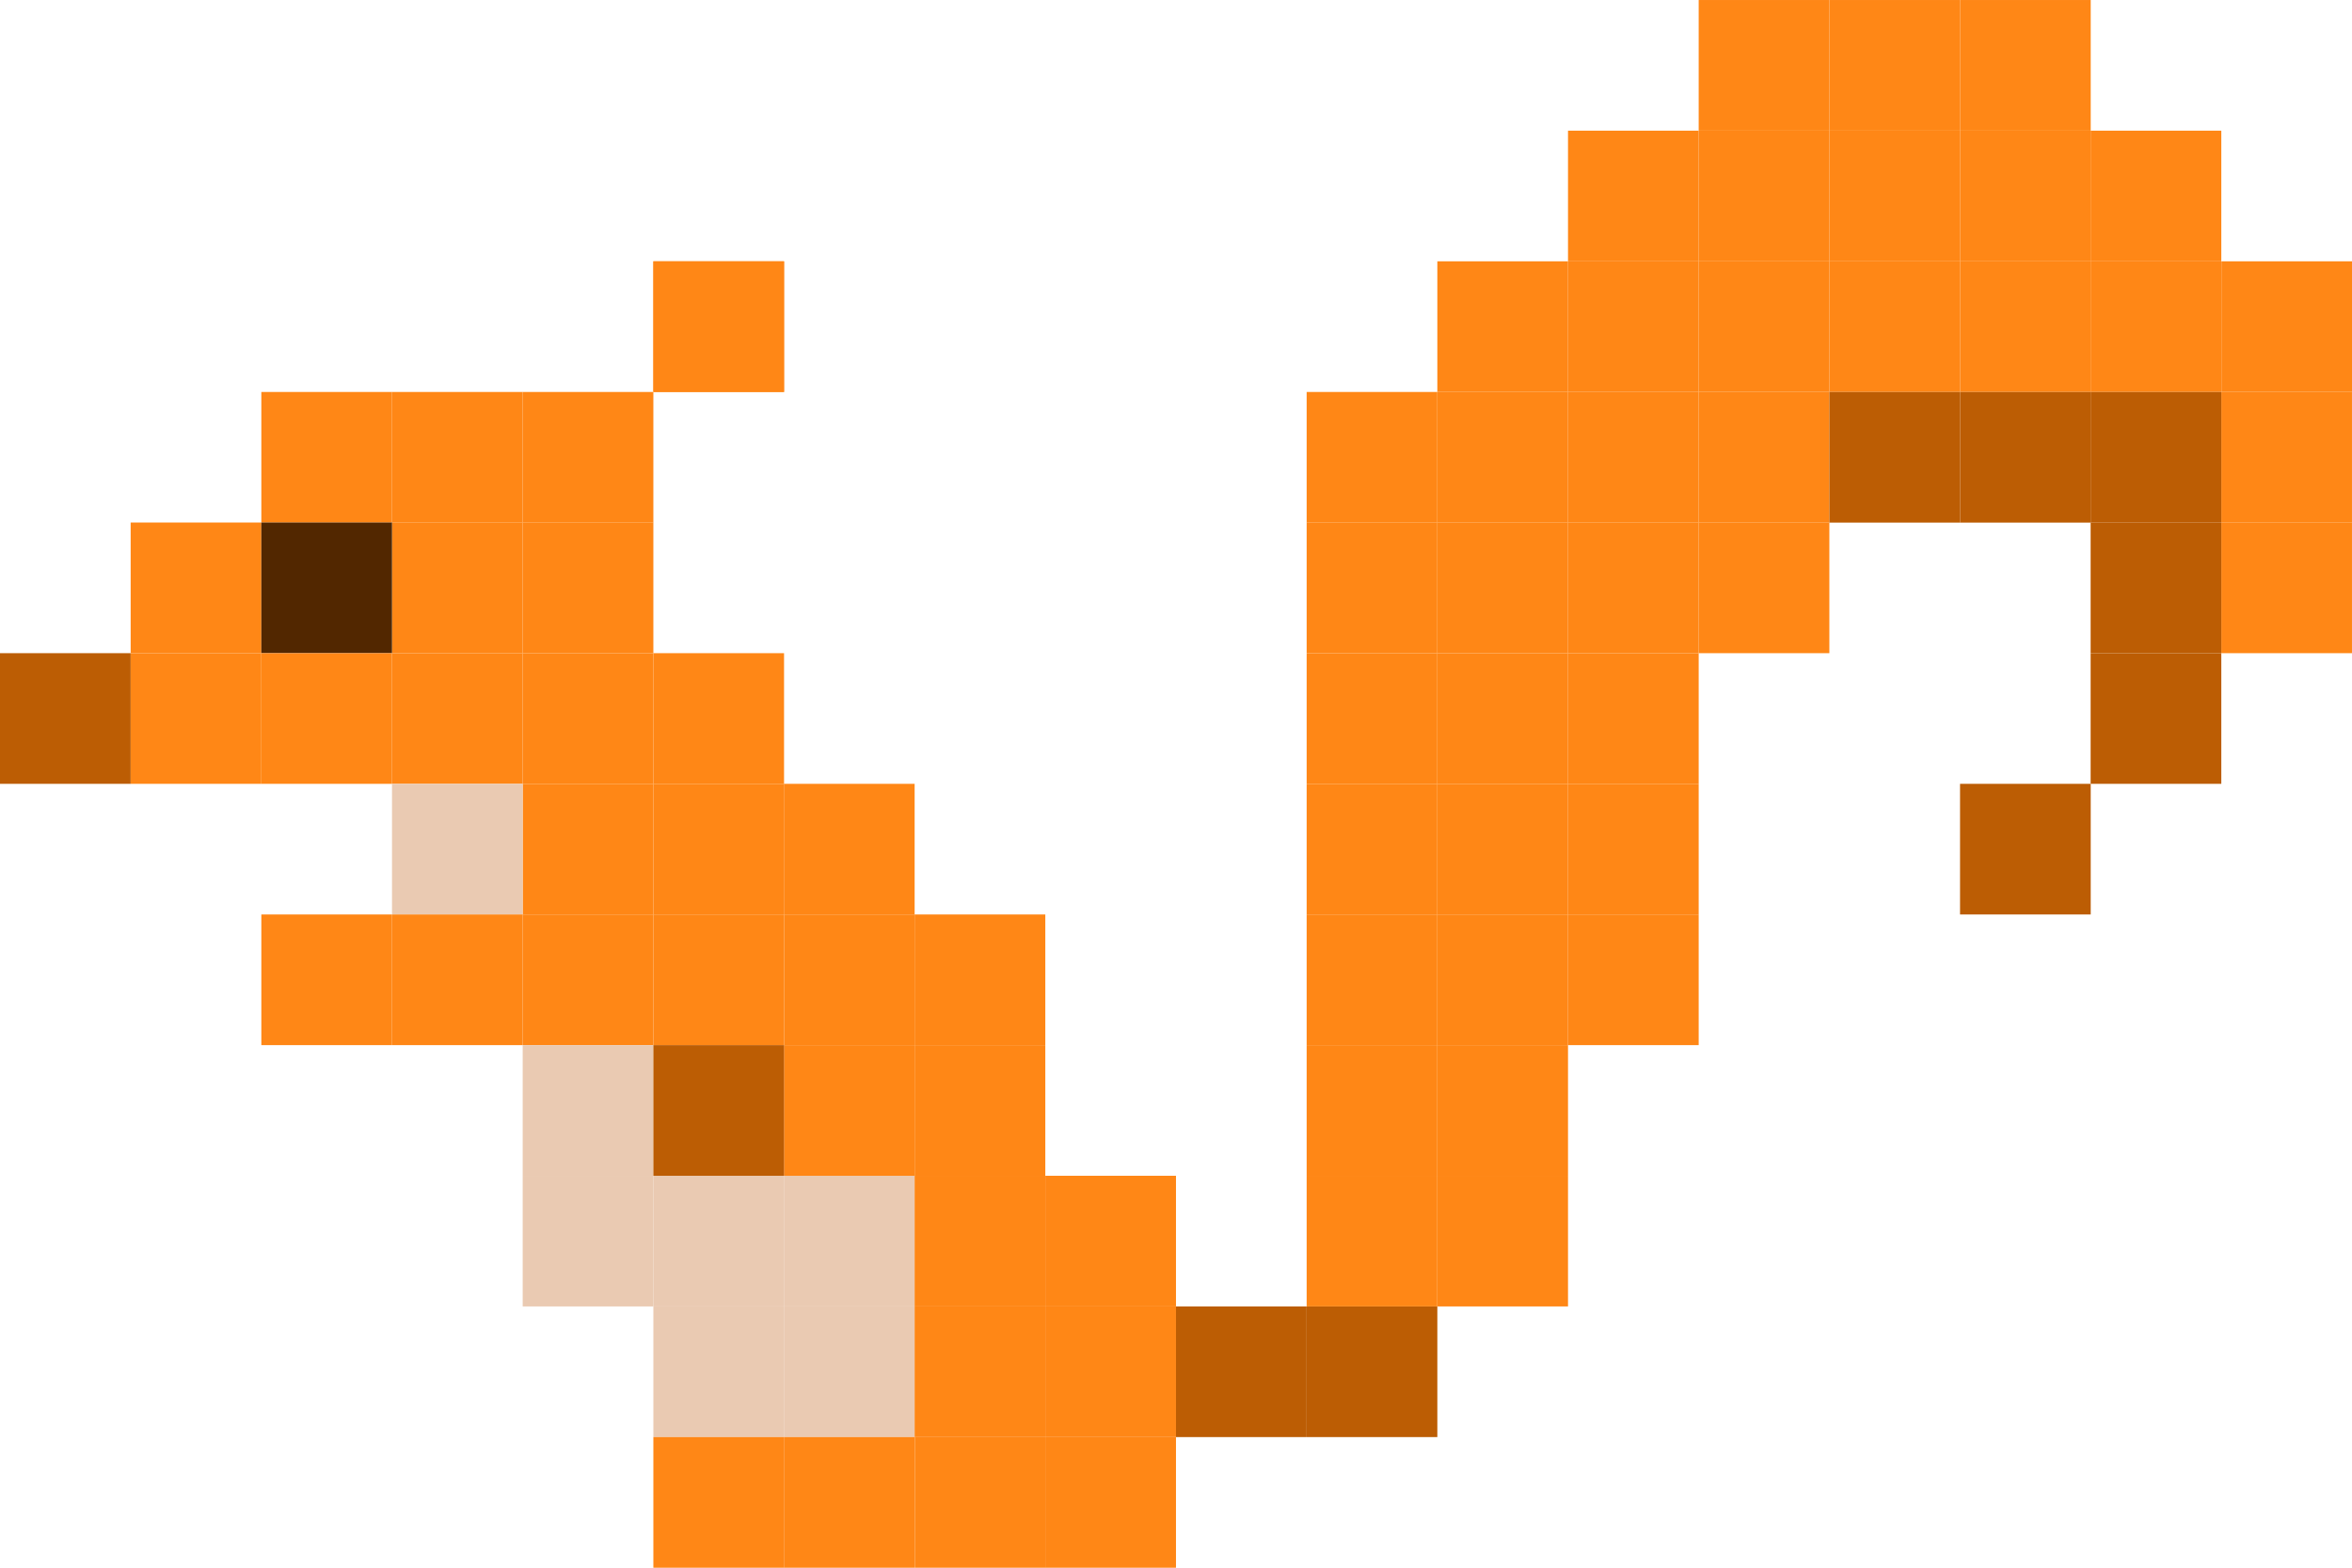
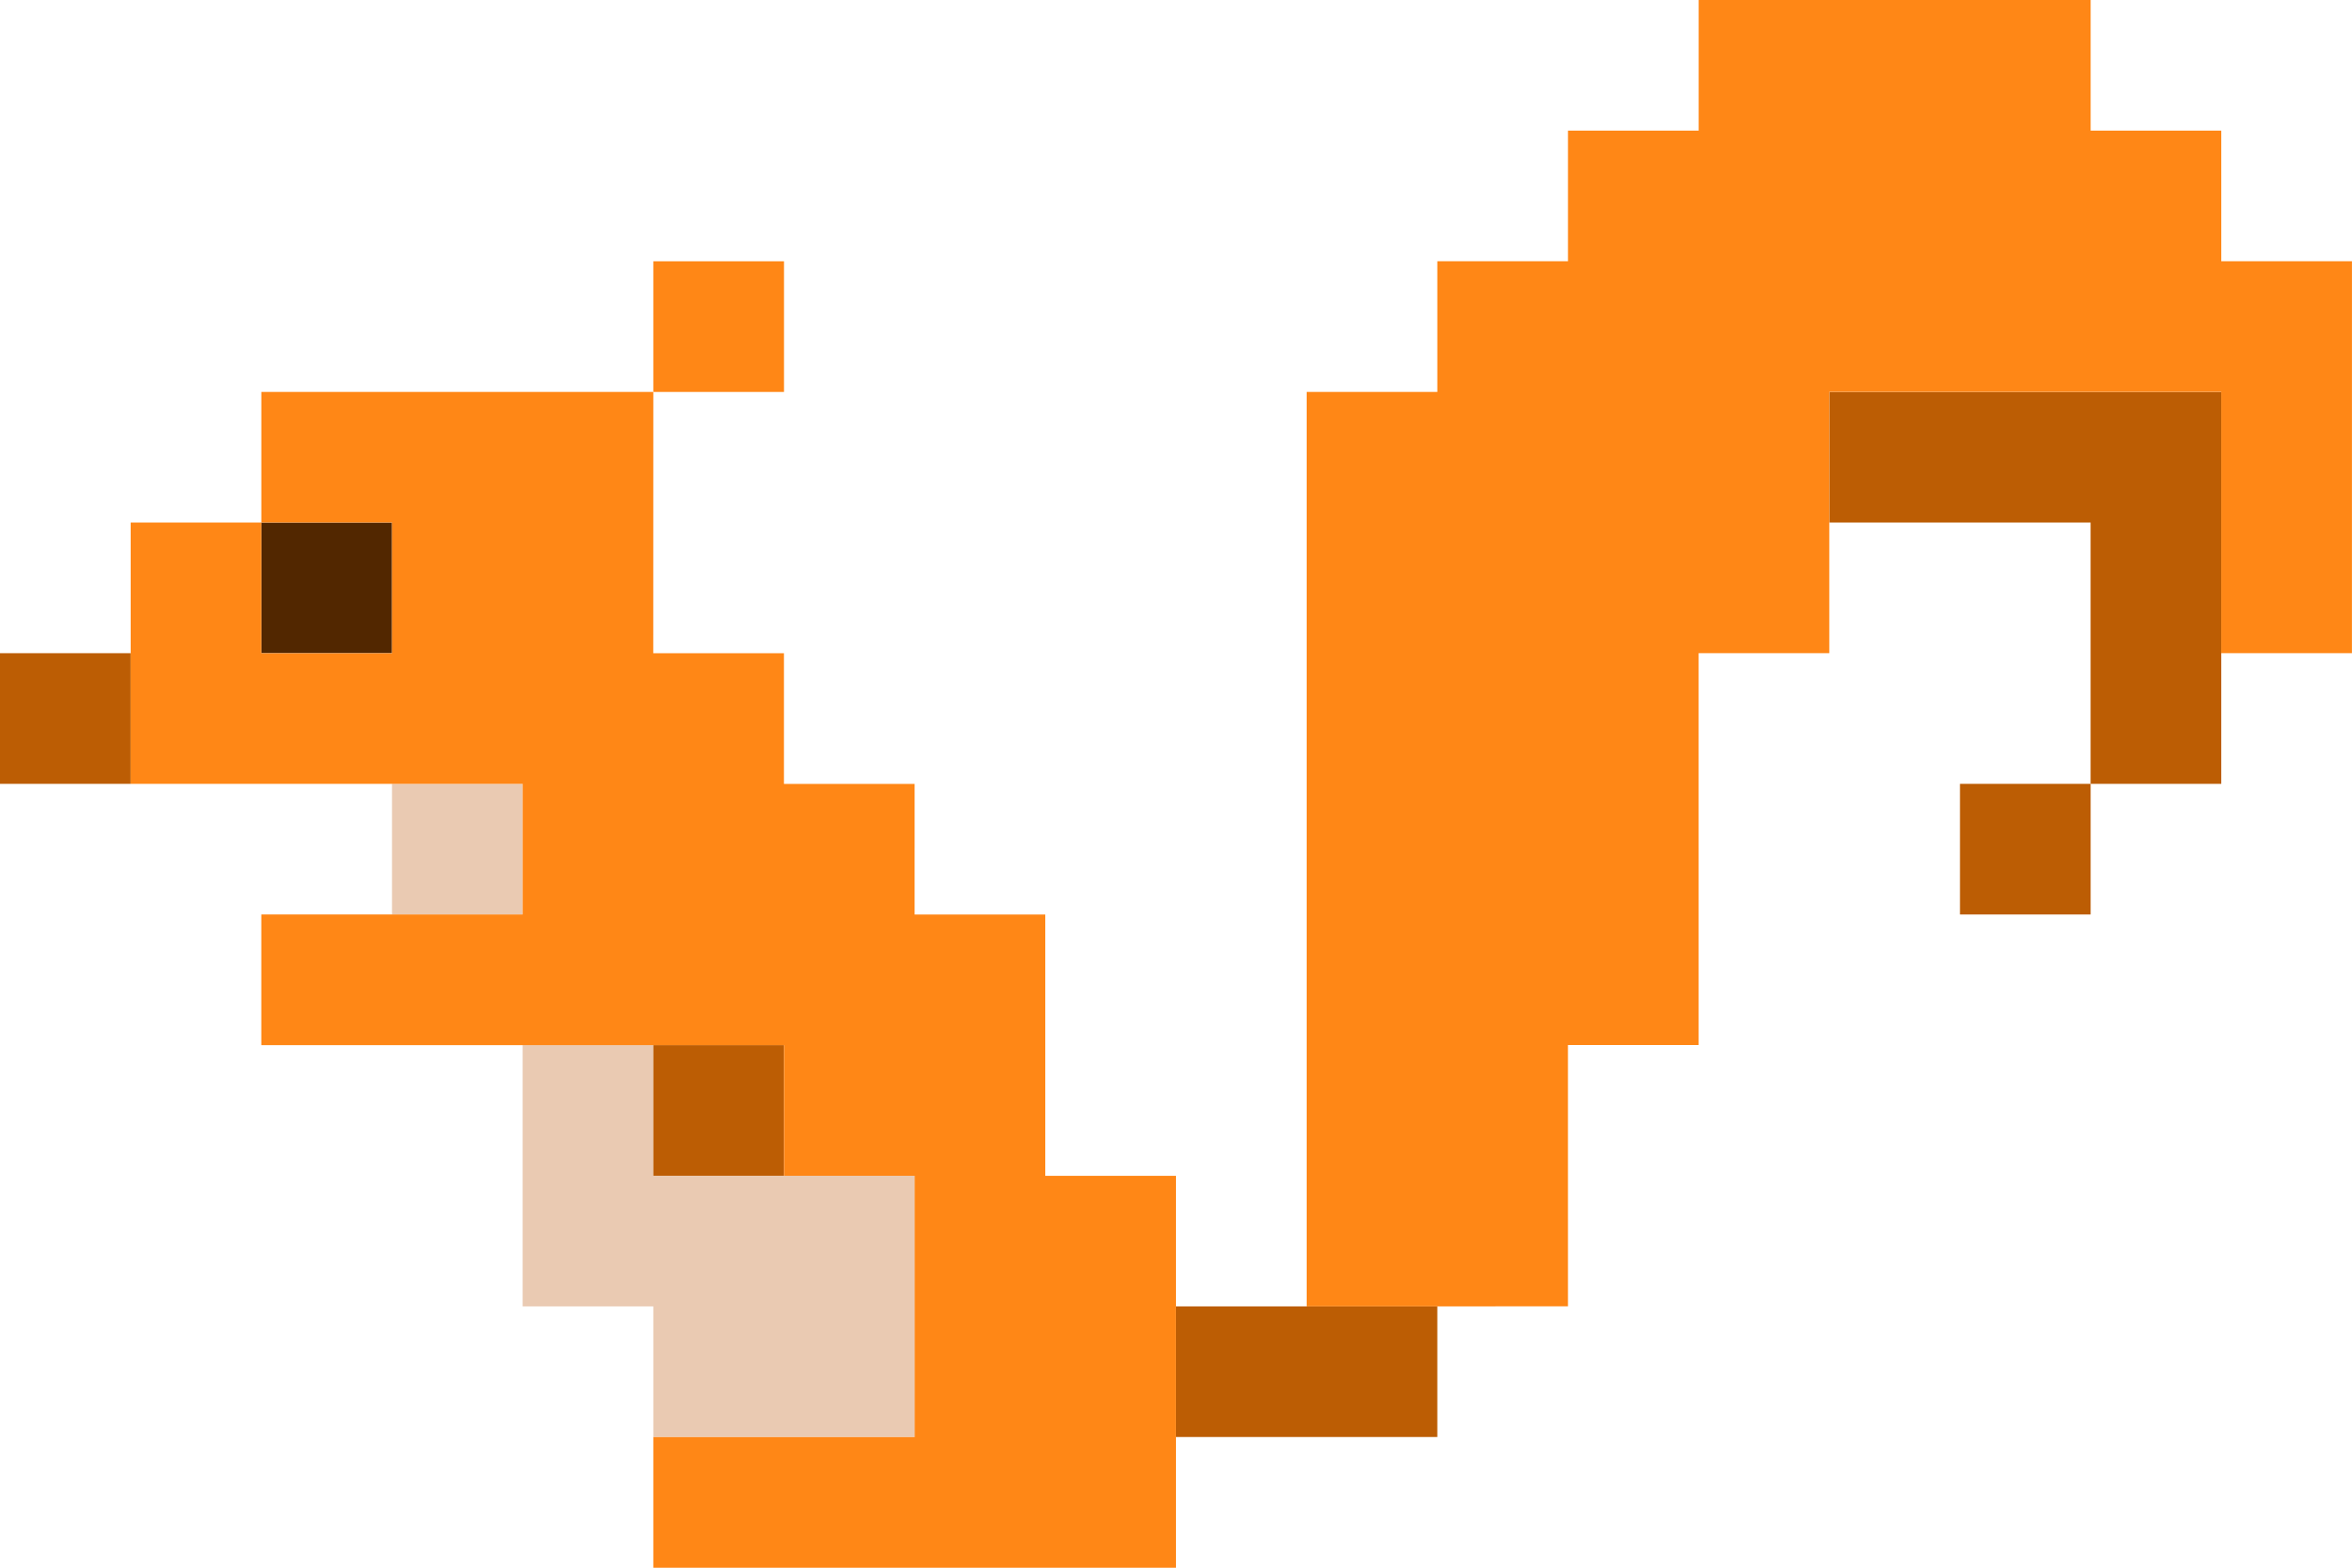
- <svg xmlns="http://www.w3.org/2000/svg" width="26.458mm" height="17.639mm" viewBox="0 0 26.458 17.639" version="1.1" id="svg8">
+ <svg xmlns="http://www.w3.org/2000/svg" width="52.917mm" height="35.277mm" viewBox="0 0 52.917 35.277" version="1.1" id="svg8">
  <defs id="defs2" />
-   <g id="layer1" transform="translate(-108.4792,-73.25084)">
-     <path style="fill:#ff8716;fill-opacity:1;stroke:none;stroke-width:1.47px;stroke-linecap:butt;stroke-linejoin:miter;stroke-opacity:1" d="m 115.829,76.191 h 1.47 v 1.47 h -1.47 z" id="path3732" />
-     <path id="path3734" d="m 115.829,76.191 h 1.47 v 1.47 h -1.47 z" style="fill:#ff8716;fill-opacity:1;stroke:none;stroke-width:1.47px;stroke-linecap:butt;stroke-linejoin:miter;stroke-opacity:1" />
-     <path style="fill:#ff8716;fill-opacity:1;stroke:none;stroke-width:1.47px;stroke-linecap:butt;stroke-linejoin:miter;stroke-opacity:1" d="m 114.359,77.661 h 1.47 v 1.47 h -1.47 z" id="path3736" />
-     <path id="path3738" d="m 112.889,77.661 h 1.47 v 1.47 h -1.47 z" style="fill:#ff8716;fill-opacity:1;stroke:none;stroke-width:1.47px;stroke-linecap:butt;stroke-linejoin:miter;stroke-opacity:1" />
-     <path style="fill:#ff8716;fill-opacity:1;stroke:none;stroke-width:1.47px;stroke-linecap:butt;stroke-linejoin:miter;stroke-opacity:1" d="m 111.419,77.661 h 1.47 v 1.47 h -1.47 z" id="path3740" />
-     <path id="path3742" d="m 109.949,79.13 h 1.47 v 1.47 h -1.47 z" style="fill:#ff8716;fill-opacity:1;stroke:none;stroke-width:1.47px;stroke-linecap:butt;stroke-linejoin:miter;stroke-opacity:1" />
-     <path id="path3744" d="m 114.359,79.13 h 1.47 v 1.47 h -1.47 z" style="fill:#ff8716;fill-opacity:1;stroke:none;stroke-width:1.47px;stroke-linecap:butt;stroke-linejoin:miter;stroke-opacity:1" />
-     <path style="fill:#ff8716;fill-opacity:1;stroke:none;stroke-width:1.47px;stroke-linecap:butt;stroke-linejoin:miter;stroke-opacity:1" d="m 112.889,79.13 h 1.47 v 1.47 h -1.47 z" id="path3746" />
-     <path id="path3748" d="m 111.419,79.13 h 1.47 v 1.47 h -1.47 z" style="fill:#522700;fill-opacity:1;stroke:none;stroke-width:1.47px;stroke-linecap:butt;stroke-linejoin:miter;stroke-opacity:1" />
-     <path style="fill:#ff8716;fill-opacity:1;stroke:none;stroke-width:1.47px;stroke-linecap:butt;stroke-linejoin:miter;stroke-opacity:1" d="m 109.949,80.6 h 1.47 v 1.47 h -1.47 z" id="path3750" />
-     <path style="fill:#ff8716;fill-opacity:1;stroke:none;stroke-width:1.47px;stroke-linecap:butt;stroke-linejoin:miter;stroke-opacity:1" d="m 114.359,80.6 h 1.47 v 1.47 h -1.47 z" id="path3752" />
-     <path id="path3754" d="m 112.889,80.6 h 1.47 v 1.47 h -1.47 z" style="fill:#ff8716;fill-opacity:1;stroke:none;stroke-width:1.47px;stroke-linecap:butt;stroke-linejoin:miter;stroke-opacity:1" />
-     <path style="fill:#ff8716;fill-opacity:1;stroke:none;stroke-width:1.47px;stroke-linecap:butt;stroke-linejoin:miter;stroke-opacity:1" d="m 111.419,80.6 h 1.47 v 1.47 h -1.47 z" id="path3756" />
-     <path id="path3758" d="m 108.479,80.6 h 1.47 v 1.47 h -1.47 z" style="fill:#bc5d04;fill-opacity:1;stroke:none;stroke-width:1.47px;stroke-linecap:butt;stroke-linejoin:miter;stroke-opacity:1" />
-     <path id="path3760" d="m 115.829,80.6 h 1.47 v 1.47 h -1.47 z" style="fill:#ff8716;fill-opacity:1;stroke:none;stroke-width:1.47px;stroke-linecap:butt;stroke-linejoin:miter;stroke-opacity:1" />
-     <path id="path3762" d="m 114.359,82.07 h 1.47 v 1.47 h -1.47 z" style="fill:#ff8716;fill-opacity:1;stroke:none;stroke-width:1.47px;stroke-linecap:butt;stroke-linejoin:miter;stroke-opacity:1" />
-     <path style="fill:#eacab2;fill-opacity:1;stroke:none;stroke-width:1.47px;stroke-linecap:butt;stroke-linejoin:miter;stroke-opacity:1" d="m 112.889,82.07 h 1.47 v 1.47 h -1.47 z" id="path3764" />
-     <path style="fill:#ff8716;fill-opacity:1;stroke:none;stroke-width:1.47px;stroke-linecap:butt;stroke-linejoin:miter;stroke-opacity:1" d="m 115.829,82.07 h 1.47 v 1.47 h -1.47 z" id="path3766" />
-     <path id="path3768" d="m 117.298,82.07 h 1.47 v 1.47 h -1.47 z" style="fill:#ff8716;fill-opacity:1;stroke:none;stroke-width:1.47px;stroke-linecap:butt;stroke-linejoin:miter;stroke-opacity:1" />
-     <path style="fill:#ff8716;fill-opacity:1;stroke:none;stroke-width:1.47px;stroke-linecap:butt;stroke-linejoin:miter;stroke-opacity:1" d="m 115.829,83.54 h 1.47 v 1.47 h -1.47 z" id="path3770" />
-     <path id="path3772" d="m 117.299,83.54 h 1.47 v 1.47 h -1.47 z" style="fill:#ff8716;fill-opacity:1;stroke:none;stroke-width:1.47px;stroke-linecap:butt;stroke-linejoin:miter;stroke-opacity:1" />
-     <path style="fill:#ff8716;fill-opacity:1;stroke:none;stroke-width:1.47px;stroke-linecap:butt;stroke-linejoin:miter;stroke-opacity:1" d="m 118.768,83.54 h 1.47 v 1.47 h -1.47 z" id="path3774" />
-     <path style="fill:#ff8716;fill-opacity:1;stroke:none;stroke-width:1.47px;stroke-linecap:butt;stroke-linejoin:miter;stroke-opacity:1" d="m 112.889,83.54 h 1.47 v 1.47 h -1.47 z" id="path3776" />
-     <path id="path3778" d="m 114.359,83.54 h 1.47 v 1.47 h -1.47 z" style="fill:#ff8716;fill-opacity:1;stroke:none;stroke-width:1.47px;stroke-linecap:butt;stroke-linejoin:miter;stroke-opacity:1" />
-     <path id="path3780" d="m 111.419,83.54 h 1.47 v 1.47 h -1.47 z" style="fill:#ff8716;fill-opacity:1;stroke:none;stroke-width:1.47px;stroke-linecap:butt;stroke-linejoin:miter;stroke-opacity:1" />
-     <path id="path3782" d="m 114.359,85.01 h 1.47 v 1.47 h -1.47 z" style="fill:#eacab2;fill-opacity:1;stroke:none;stroke-width:1.47px;stroke-linecap:butt;stroke-linejoin:miter;stroke-opacity:1" />
-     <path style="fill:#eacab2;fill-opacity:1;stroke:none;stroke-width:1.47px;stroke-linecap:butt;stroke-linejoin:miter;stroke-opacity:1" d="m 114.359,86.48 h 1.47 v 1.47 h -1.47 z" id="path3784" />
-     <path id="path3786" d="m 115.829,86.48 h 1.47 v 1.47 h -1.47 z" style="fill:#eacab2;fill-opacity:1;stroke:none;stroke-width:1.47px;stroke-linecap:butt;stroke-linejoin:miter;stroke-opacity:1" />
-     <path style="fill:#eacab2;fill-opacity:1;stroke:none;stroke-width:1.47px;stroke-linecap:butt;stroke-linejoin:miter;stroke-opacity:1" d="m 115.829,87.95 h 1.47 v 1.47 h -1.47 z" id="path3788" />
-     <path id="path3790" d="m 117.298,87.95 h 1.47 v 1.47 h -1.47 z" style="fill:#eacab2;fill-opacity:1;stroke:none;stroke-width:1.47px;stroke-linecap:butt;stroke-linejoin:miter;stroke-opacity:1" />
-     <path style="fill:#eacab2;fill-opacity:1;stroke:none;stroke-width:1.47px;stroke-linecap:butt;stroke-linejoin:miter;stroke-opacity:1" d="m 117.298,86.48 h 1.47 v 1.47 h -1.47 z" id="path3792" />
-     <path style="fill:#ff8716;fill-opacity:1;stroke:none;stroke-width:1.47px;stroke-linecap:butt;stroke-linejoin:miter;stroke-opacity:1" d="m 117.298,85.01 h 1.47 v 1.47 h -1.47 z" id="path3794" />
-     <path id="path3796" d="m 118.768,85.01 h 1.47 v 1.47 h -1.47 z" style="fill:#ff8716;fill-opacity:1;stroke:none;stroke-width:1.47px;stroke-linecap:butt;stroke-linejoin:miter;stroke-opacity:1" />
-     <path id="path3798" d="m 118.768,86.48 h 1.47 v 1.47 h -1.47 z" style="fill:#ff8716;fill-opacity:1;stroke:none;stroke-width:1.47px;stroke-linecap:butt;stroke-linejoin:miter;stroke-opacity:1" />
-     <path style="fill:#ff8716;fill-opacity:1;stroke:none;stroke-width:1.47px;stroke-linecap:butt;stroke-linejoin:miter;stroke-opacity:1" d="m 120.238,86.48 h 1.47 v 1.47 h -1.47 z" id="path3800" />
-     <path style="fill:#bc5d04;fill-opacity:1;stroke:none;stroke-width:1.47px;stroke-linecap:butt;stroke-linejoin:miter;stroke-opacity:1" d="m 115.829,85.01 h 1.47 v 1.47 h -1.47 z" id="path3842" />
-     <path style="fill:#ff8716;fill-opacity:1;stroke:none;stroke-width:1.47px;stroke-linecap:butt;stroke-linejoin:miter;stroke-opacity:1" d="m 118.768,87.95 h 1.47 v 1.47 h -1.47 z" id="path3844" />
-     <path id="path3846" d="m 120.238,87.95 h 1.47 v 1.47 h -1.47 z" style="fill:#ff8716;fill-opacity:1;stroke:none;stroke-width:1.47px;stroke-linecap:butt;stroke-linejoin:miter;stroke-opacity:1" />
-     <path id="path3848" d="m 115.829,89.42 h 1.47 v 1.47 h -1.47 z" style="fill:#ff8716;fill-opacity:1;stroke:none;stroke-width:1.47px;stroke-linecap:butt;stroke-linejoin:miter;stroke-opacity:1" />
-     <path style="fill:#ff8716;fill-opacity:1;stroke:none;stroke-width:1.47px;stroke-linecap:butt;stroke-linejoin:miter;stroke-opacity:1" d="m 117.298,89.42 h 1.47 v 1.47 h -1.47 z" id="path3850" />
-     <path style="fill:#ff8716;fill-opacity:1;stroke:none;stroke-width:1.47px;stroke-linecap:butt;stroke-linejoin:miter;stroke-opacity:1" d="m 118.769,89.42 h 1.47 v 1.47 h -1.47 z" id="path3852" />
-     <path id="path3854" d="m 120.238,89.42 h 1.47 v 1.47 h -1.47 z" style="fill:#ff8716;fill-opacity:1;stroke:none;stroke-width:1.47px;stroke-linecap:butt;stroke-linejoin:miter;stroke-opacity:1" />
-     <path id="path3856" d="m 121.708,87.95 h 1.47 v 1.47 h -1.47 z" style="fill:#bc5d04;fill-opacity:1;stroke:none;stroke-width:1.47px;stroke-linecap:butt;stroke-linejoin:miter;stroke-opacity:1" />
-     <path style="fill:#bc5d04;fill-opacity:1;stroke:none;stroke-width:1.47px;stroke-linecap:butt;stroke-linejoin:miter;stroke-opacity:1" d="m 123.178,87.95 h 1.47 v 1.47 h -1.47 z" id="path3858" />
-     <path id="path3860" d="m 123.178,80.6 h 1.47 v 1.47 h -1.47 z" style="fill:#ff8716;fill-opacity:1;stroke:none;stroke-width:1.47px;stroke-linecap:butt;stroke-linejoin:miter;stroke-opacity:1" />
-     <path style="fill:#ff8716;fill-opacity:1;stroke:none;stroke-width:1.47px;stroke-linecap:butt;stroke-linejoin:miter;stroke-opacity:1" d="m 123.178,82.07 h 1.47 v 1.47 h -1.47 z" id="path3862" />
-     <path style="fill:#ff8716;fill-opacity:1;stroke:none;stroke-width:1.47px;stroke-linecap:butt;stroke-linejoin:miter;stroke-opacity:1" d="m 123.178,83.54 h 1.47 v 1.47 h -1.47 z" id="path3864" />
-     <path id="path3866" d="m 123.178,85.01 h 1.47 v 1.47 h -1.47 z" style="fill:#ff8716;fill-opacity:1;stroke:none;stroke-width:1.47px;stroke-linecap:butt;stroke-linejoin:miter;stroke-opacity:1" />
-     <path id="path3868" d="m 123.178,86.48 h 1.47 v 1.47 h -1.47 z" style="fill:#ff8716;fill-opacity:1;stroke:none;stroke-width:1.47px;stroke-linecap:butt;stroke-linejoin:miter;stroke-opacity:1" />
-     <path style="fill:#ff8716;fill-opacity:1;stroke:none;stroke-width:1.47px;stroke-linecap:butt;stroke-linejoin:miter;stroke-opacity:1" d="m 123.178,77.661 h 1.47 v 1.47 h -1.47 z" id="path3870" />
-     <path id="path3872" d="m 123.178,79.13 h 1.47 v 1.47 h -1.47 z" style="fill:#ff8716;fill-opacity:1;stroke:none;stroke-width:1.47px;stroke-linecap:butt;stroke-linejoin:miter;stroke-opacity:1" />
-     <path style="fill:#ff8716;fill-opacity:1;stroke:none;stroke-width:1.47px;stroke-linecap:butt;stroke-linejoin:miter;stroke-opacity:1" d="m 124.648,79.13 h 1.47 v 1.47 h -1.47 z" id="path3874" />
-     <path id="path3876" d="m 124.648,80.6 h 1.47 v 1.47 h -1.47 z" style="fill:#ff8716;fill-opacity:1;stroke:none;stroke-width:1.47px;stroke-linecap:butt;stroke-linejoin:miter;stroke-opacity:1" />
-     <path id="path3878" d="m 124.648,82.07 h 1.47 v 1.47 h -1.47 z" style="fill:#ff8716;fill-opacity:1;stroke:none;stroke-width:1.47px;stroke-linecap:butt;stroke-linejoin:miter;stroke-opacity:1" />
-     <path style="fill:#ff8716;fill-opacity:1;stroke:none;stroke-width:1.47px;stroke-linecap:butt;stroke-linejoin:miter;stroke-opacity:1" d="m 124.648,83.54 h 1.47 v 1.47 h -1.47 z" id="path3880" />
-     <path style="fill:#ff8716;fill-opacity:1;stroke:none;stroke-width:1.47px;stroke-linecap:butt;stroke-linejoin:miter;stroke-opacity:1" d="m 124.648,85.01 h 1.47 v 1.47 h -1.47 z" id="path3882" />
-     <path id="path3884" d="m 124.648,76.191 h 1.47 v 1.47 h -1.47 z" style="fill:#ff8716;fill-opacity:1;stroke:none;stroke-width:1.47px;stroke-linecap:butt;stroke-linejoin:miter;stroke-opacity:1" />
-     <path style="fill:#ff8716;fill-opacity:1;stroke:none;stroke-width:1.47px;stroke-linecap:butt;stroke-linejoin:miter;stroke-opacity:1" d="m 124.648,77.661 h 1.47 v 1.47 h -1.47 z" id="path3886" />
-     <path id="path3888" d="m 124.648,86.48 h 1.47 v 1.47 h -1.47 z" style="fill:#ff8716;fill-opacity:1;stroke:none;stroke-width:1.47px;stroke-linecap:butt;stroke-linejoin:miter;stroke-opacity:1" />
-     <path id="path3890" d="m 126.118,77.661 h 1.47 v 1.47 h -1.47 z" style="fill:#ff8716;fill-opacity:1;stroke:none;stroke-width:1.47px;stroke-linecap:butt;stroke-linejoin:miter;stroke-opacity:1" />
-     <path style="fill:#ff8716;fill-opacity:1;stroke:none;stroke-width:1.47px;stroke-linecap:butt;stroke-linejoin:miter;stroke-opacity:1" d="m 126.118,79.13 h 1.47 v 1.47 h -1.47 z" id="path3892" />
-     <path style="fill:#ff8716;fill-opacity:1;stroke:none;stroke-width:1.47px;stroke-linecap:butt;stroke-linejoin:miter;stroke-opacity:1" d="m 126.118,80.6 h 1.47 v 1.47 h -1.47 z" id="path3894" />
-     <path id="path3896" d="m 126.118,82.07 h 1.47 v 1.47 h -1.47 z" style="fill:#ff8716;fill-opacity:1;stroke:none;stroke-width:1.47px;stroke-linecap:butt;stroke-linejoin:miter;stroke-opacity:1" />
-     <path id="path3898" d="m 126.118,83.54 h 1.47 v 1.47 h -1.47 z" style="fill:#ff8716;fill-opacity:1;stroke:none;stroke-width:1.47px;stroke-linecap:butt;stroke-linejoin:miter;stroke-opacity:1" />
-     <path style="fill:#ff8716;fill-opacity:1;stroke:none;stroke-width:1.47px;stroke-linecap:butt;stroke-linejoin:miter;stroke-opacity:1" d="m 126.118,74.721 h 1.47 v 1.47 h -1.47 z" id="path3900" />
-     <path id="path3902" d="m 126.118,76.191 h 1.47 v 1.47 h -1.47 z" style="fill:#ff8716;fill-opacity:1;stroke:none;stroke-width:1.47px;stroke-linecap:butt;stroke-linejoin:miter;stroke-opacity:1" />
-     <path style="fill:#ff8716;fill-opacity:1;stroke:none;stroke-width:1.47px;stroke-linecap:butt;stroke-linejoin:miter;stroke-opacity:1" d="m 127.588,76.191 h 1.47 v 1.47 h -1.47 z" id="path3904" />
-     <path id="path3906" d="m 127.588,77.661 h 1.47 v 1.47 h -1.47 z" style="fill:#ff8716;fill-opacity:1;stroke:none;stroke-width:1.47px;stroke-linecap:butt;stroke-linejoin:miter;stroke-opacity:1" />
-     <path id="path3908" d="m 127.588,79.13 h 1.47 v 1.47 h -1.47 z" style="fill:#ff8716;fill-opacity:1;stroke:none;stroke-width:1.47px;stroke-linecap:butt;stroke-linejoin:miter;stroke-opacity:1" />
-     <path id="path3910" d="m 127.588,73.251 h 1.47 v 1.47 h -1.47 z" style="fill:#ff8716;fill-opacity:1;stroke:none;stroke-width:1.47px;stroke-linecap:butt;stroke-linejoin:miter;stroke-opacity:1" />
-     <path style="fill:#ff8716;fill-opacity:1;stroke:none;stroke-width:1.47px;stroke-linecap:butt;stroke-linejoin:miter;stroke-opacity:1" d="m 127.588,74.721 h 1.47 v 1.47 h -1.47 z" id="path3912" />
-     <path id="path3914" d="m 129.058,76.191 h 1.47 v 1.47 h -1.47 z" style="fill:#ff8716;fill-opacity:1;stroke:none;stroke-width:1.47px;stroke-linecap:butt;stroke-linejoin:miter;stroke-opacity:1" />
-     <path style="fill:#ff8716;fill-opacity:1;stroke:none;stroke-width:1.47px;stroke-linecap:butt;stroke-linejoin:miter;stroke-opacity:1" d="m 129.058,73.251 h 1.47 v 1.47 h -1.47 z" id="path3916" />
-     <path id="path3918" d="m 129.058,74.721 h 1.47 v 1.47 h -1.47 z" style="fill:#ff8716;fill-opacity:1;stroke:none;stroke-width:1.47px;stroke-linecap:butt;stroke-linejoin:miter;stroke-opacity:1" />
-     <path style="fill:#ff8716;fill-opacity:1;stroke:none;stroke-width:1.47px;stroke-linecap:butt;stroke-linejoin:miter;stroke-opacity:1" d="m 130.528,76.191 h 1.47 v 1.47 h -1.47 z" id="path3920" />
-     <path id="path3922" d="m 130.528,73.251 h 1.47 v 1.47 h -1.47 z" style="fill:#ff8716;fill-opacity:1;stroke:none;stroke-width:1.47px;stroke-linecap:butt;stroke-linejoin:miter;stroke-opacity:1" />
-     <path style="fill:#ff8716;fill-opacity:1;stroke:none;stroke-width:1.47px;stroke-linecap:butt;stroke-linejoin:miter;stroke-opacity:1" d="m 130.528,74.721 h 1.47 v 1.47 h -1.47 z" id="path3924" />
-     <path id="path3926" d="m 133.467,79.13 h 1.47 v 1.47 h -1.47 z" style="fill:#ff8716;fill-opacity:1;stroke:none;stroke-width:1.47px;stroke-linecap:butt;stroke-linejoin:miter;stroke-opacity:1" />
-     <path style="fill:#ff8716;fill-opacity:1;stroke:none;stroke-width:1.47px;stroke-linecap:butt;stroke-linejoin:miter;stroke-opacity:1" d="m 133.468,76.191 h 1.47 v 1.47 h -1.47 z" id="path3928" />
-     <path id="path3930" d="m 133.467,77.661 h 1.47 v 1.47 h -1.47 z" style="fill:#ff8716;fill-opacity:1;stroke:none;stroke-width:1.47px;stroke-linecap:butt;stroke-linejoin:miter;stroke-opacity:1" />
-     <path id="path3932" d="m 131.997,74.721 h 1.47 v 1.47 h -1.47 z" style="fill:#ff8716;fill-opacity:1;stroke:none;stroke-width:1.47px;stroke-linecap:butt;stroke-linejoin:miter;stroke-opacity:1" />
-     <path style="fill:#ff8716;fill-opacity:1;stroke:none;stroke-width:1.47px;stroke-linecap:butt;stroke-linejoin:miter;stroke-opacity:1" d="m 131.997,76.191 h 1.47 v 1.47 h -1.47 z" id="path3934" />
-     <path style="fill:#bc5d04;fill-opacity:1;stroke:none;stroke-width:1.47px;stroke-linecap:butt;stroke-linejoin:miter;stroke-opacity:1" d="m 129.058,77.661 h 1.47 v 1.47 h -1.47 z" id="path3936" />
-     <path id="path3938" d="m 130.528,77.661 h 1.47 v 1.47 h -1.47 z" style="fill:#bc5d04;fill-opacity:1;stroke:none;stroke-width:1.47px;stroke-linecap:butt;stroke-linejoin:miter;stroke-opacity:1" />
-     <path style="fill:#bc5d04;fill-opacity:1;stroke:none;stroke-width:1.47px;stroke-linecap:butt;stroke-linejoin:miter;stroke-opacity:1" d="m 131.997,77.661 h 1.47 v 1.47 h -1.47 z" id="path3940" />
-     <path id="path3942" d="m 131.997,79.13 h 1.47 v 1.47 h -1.47 z" style="fill:#bc5d04;fill-opacity:1;stroke:none;stroke-width:1.47px;stroke-linecap:butt;stroke-linejoin:miter;stroke-opacity:1" />
-     <path style="fill:#bc5d04;fill-opacity:1;stroke:none;stroke-width:1.47px;stroke-linecap:butt;stroke-linejoin:miter;stroke-opacity:1" d="m 131.997,80.6 h 1.47 v 1.47 h -1.47 z" id="path3944" />
-     <path id="path3946" d="m 130.528,82.07 h 1.47 v 1.47 h -1.47 z" style="fill:#bc5d04;fill-opacity:1;stroke:none;stroke-width:1.47px;stroke-linecap:butt;stroke-linejoin:miter;stroke-opacity:1" />
+   <g id="layer1" transform="translate(-108.4792,-55.6121)">
+     <path style="fill:#eacab2;stroke:none;stroke-width:0.265px;stroke-linecap:butt;stroke-linejoin:miter;stroke-opacity:1;fill-opacity:1" d="m 120.238,79.13 8e-5,5.88 h 2.94 l 2.9e-4,2.94 h 5.88 l -3.7e-4,-5.88 h -5.88 l 1.2e-4,-2.94 z" id="path104" />
+     <path style="fill:#bc5d04;stroke:none;stroke-width:0.265px;stroke-linecap:butt;stroke-linejoin:miter;stroke-opacity:1;fill-opacity:1" d="m 149.636,67.371 5.879,1.2e-5 1.2e-4,5.88 h 2.94 v -8.819 l -8.819,1.3e-5 z" id="path102" />
+     <path style="fill:#bc5d04;stroke:none;stroke-width:0.265px;stroke-linecap:butt;stroke-linejoin:miter;stroke-opacity:1;fill-opacity:1" d="m 134.937,87.95 5.88,1.6e-5 v -2.94 l -5.88,-1.3e-5 z" id="path100" />
+     <path id="path3734" d="m 123.178,61.492 h 2.94 v 2.94 h -2.94 z" style="fill:#ff8716;fill-opacity:1;stroke:none;stroke-width:2.94px;stroke-linecap:butt;stroke-linejoin:miter;stroke-opacity:1" />
+     <path id="path3748" d="m 114.359,67.371 h 2.94 v 2.94 h -2.94 z" style="fill:#522700;fill-opacity:1;stroke:none;stroke-width:2.94px;stroke-linecap:butt;stroke-linejoin:miter;stroke-opacity:1" />
+     <path id="path3758" d="m 108.479,70.311 h 2.94 v 2.94 h -2.94 z" style="fill:#bc5d04;fill-opacity:1;stroke:none;stroke-width:2.94px;stroke-linecap:butt;stroke-linejoin:miter;stroke-opacity:1" />
+     <path style="fill:#eacab2;fill-opacity:1;stroke:none;stroke-width:2.94px;stroke-linecap:butt;stroke-linejoin:miter;stroke-opacity:1" d="m 117.299,73.251 h 2.94 v 2.94 h -2.94 z" id="path3764" />
+     <path style="fill:#bc5d04;fill-opacity:1;stroke:none;stroke-width:2.94px;stroke-linecap:butt;stroke-linejoin:miter;stroke-opacity:1" d="m 123.178,79.13 h 2.94 v 2.94 h -2.94 z" id="path3842" />
+     <path id="path3946" d="m 152.576,73.251 h 2.94 v 2.94 h -2.94 z" style="fill:#bc5d04;fill-opacity:1;stroke:none;stroke-width:2.94px;stroke-linecap:butt;stroke-linejoin:miter;stroke-opacity:1" />
+     <path style="fill:#ff8716;fill-opacity:1;stroke:none;stroke-width:0.265px;stroke-linecap:butt;stroke-linejoin:miter;stroke-opacity:1" d="m 123.178,64.431 h -8.819 v 2.94 h 2.94 v 2.94 h -2.94 V 67.371 h -2.94 l 1.2e-4,5.88 h 8.819 l 1.2e-4,2.94 h -5.88 v 2.94 h 11.759 l 1.6e-4,2.94 h 2.94 l 4.5e-4,5.88 h -5.88 l 8e-5,2.94 h 11.759 l -1.2e-4,-8.819 -2.94,8e-6 -1.2e-4,-5.88 h -2.94 l 1.6e-4,-2.94 -2.94,8e-6 -8e-5,-2.94 -2.94,-1.2e-5 z" id="path96" />
+     <path style="fill:#ff8716;fill-opacity:1;stroke:none;stroke-width:0.265px;stroke-linecap:butt;stroke-linejoin:miter;stroke-opacity:1" d="m 137.877,85.01 1.6e-4,-20.579 h 2.94 l -2e-4,-2.94 h 2.94 l 1.2e-4,-2.94 2.94,2.4e-5 v -2.94 h 8.819 v 2.94 l 2.939,-2.4e-5 2.6e-4,2.94 h 2.94 l -5.3e-4,8.819 h -2.94 l 1.2e-4,-5.88 -8.819,1.2e-5 1.2e-4,5.88 -2.94,-3.6e-5 2.7e-4,8.819 h -2.94 l 5.3e-4,5.88 z" id="path98" />
  </g>
</svg>
